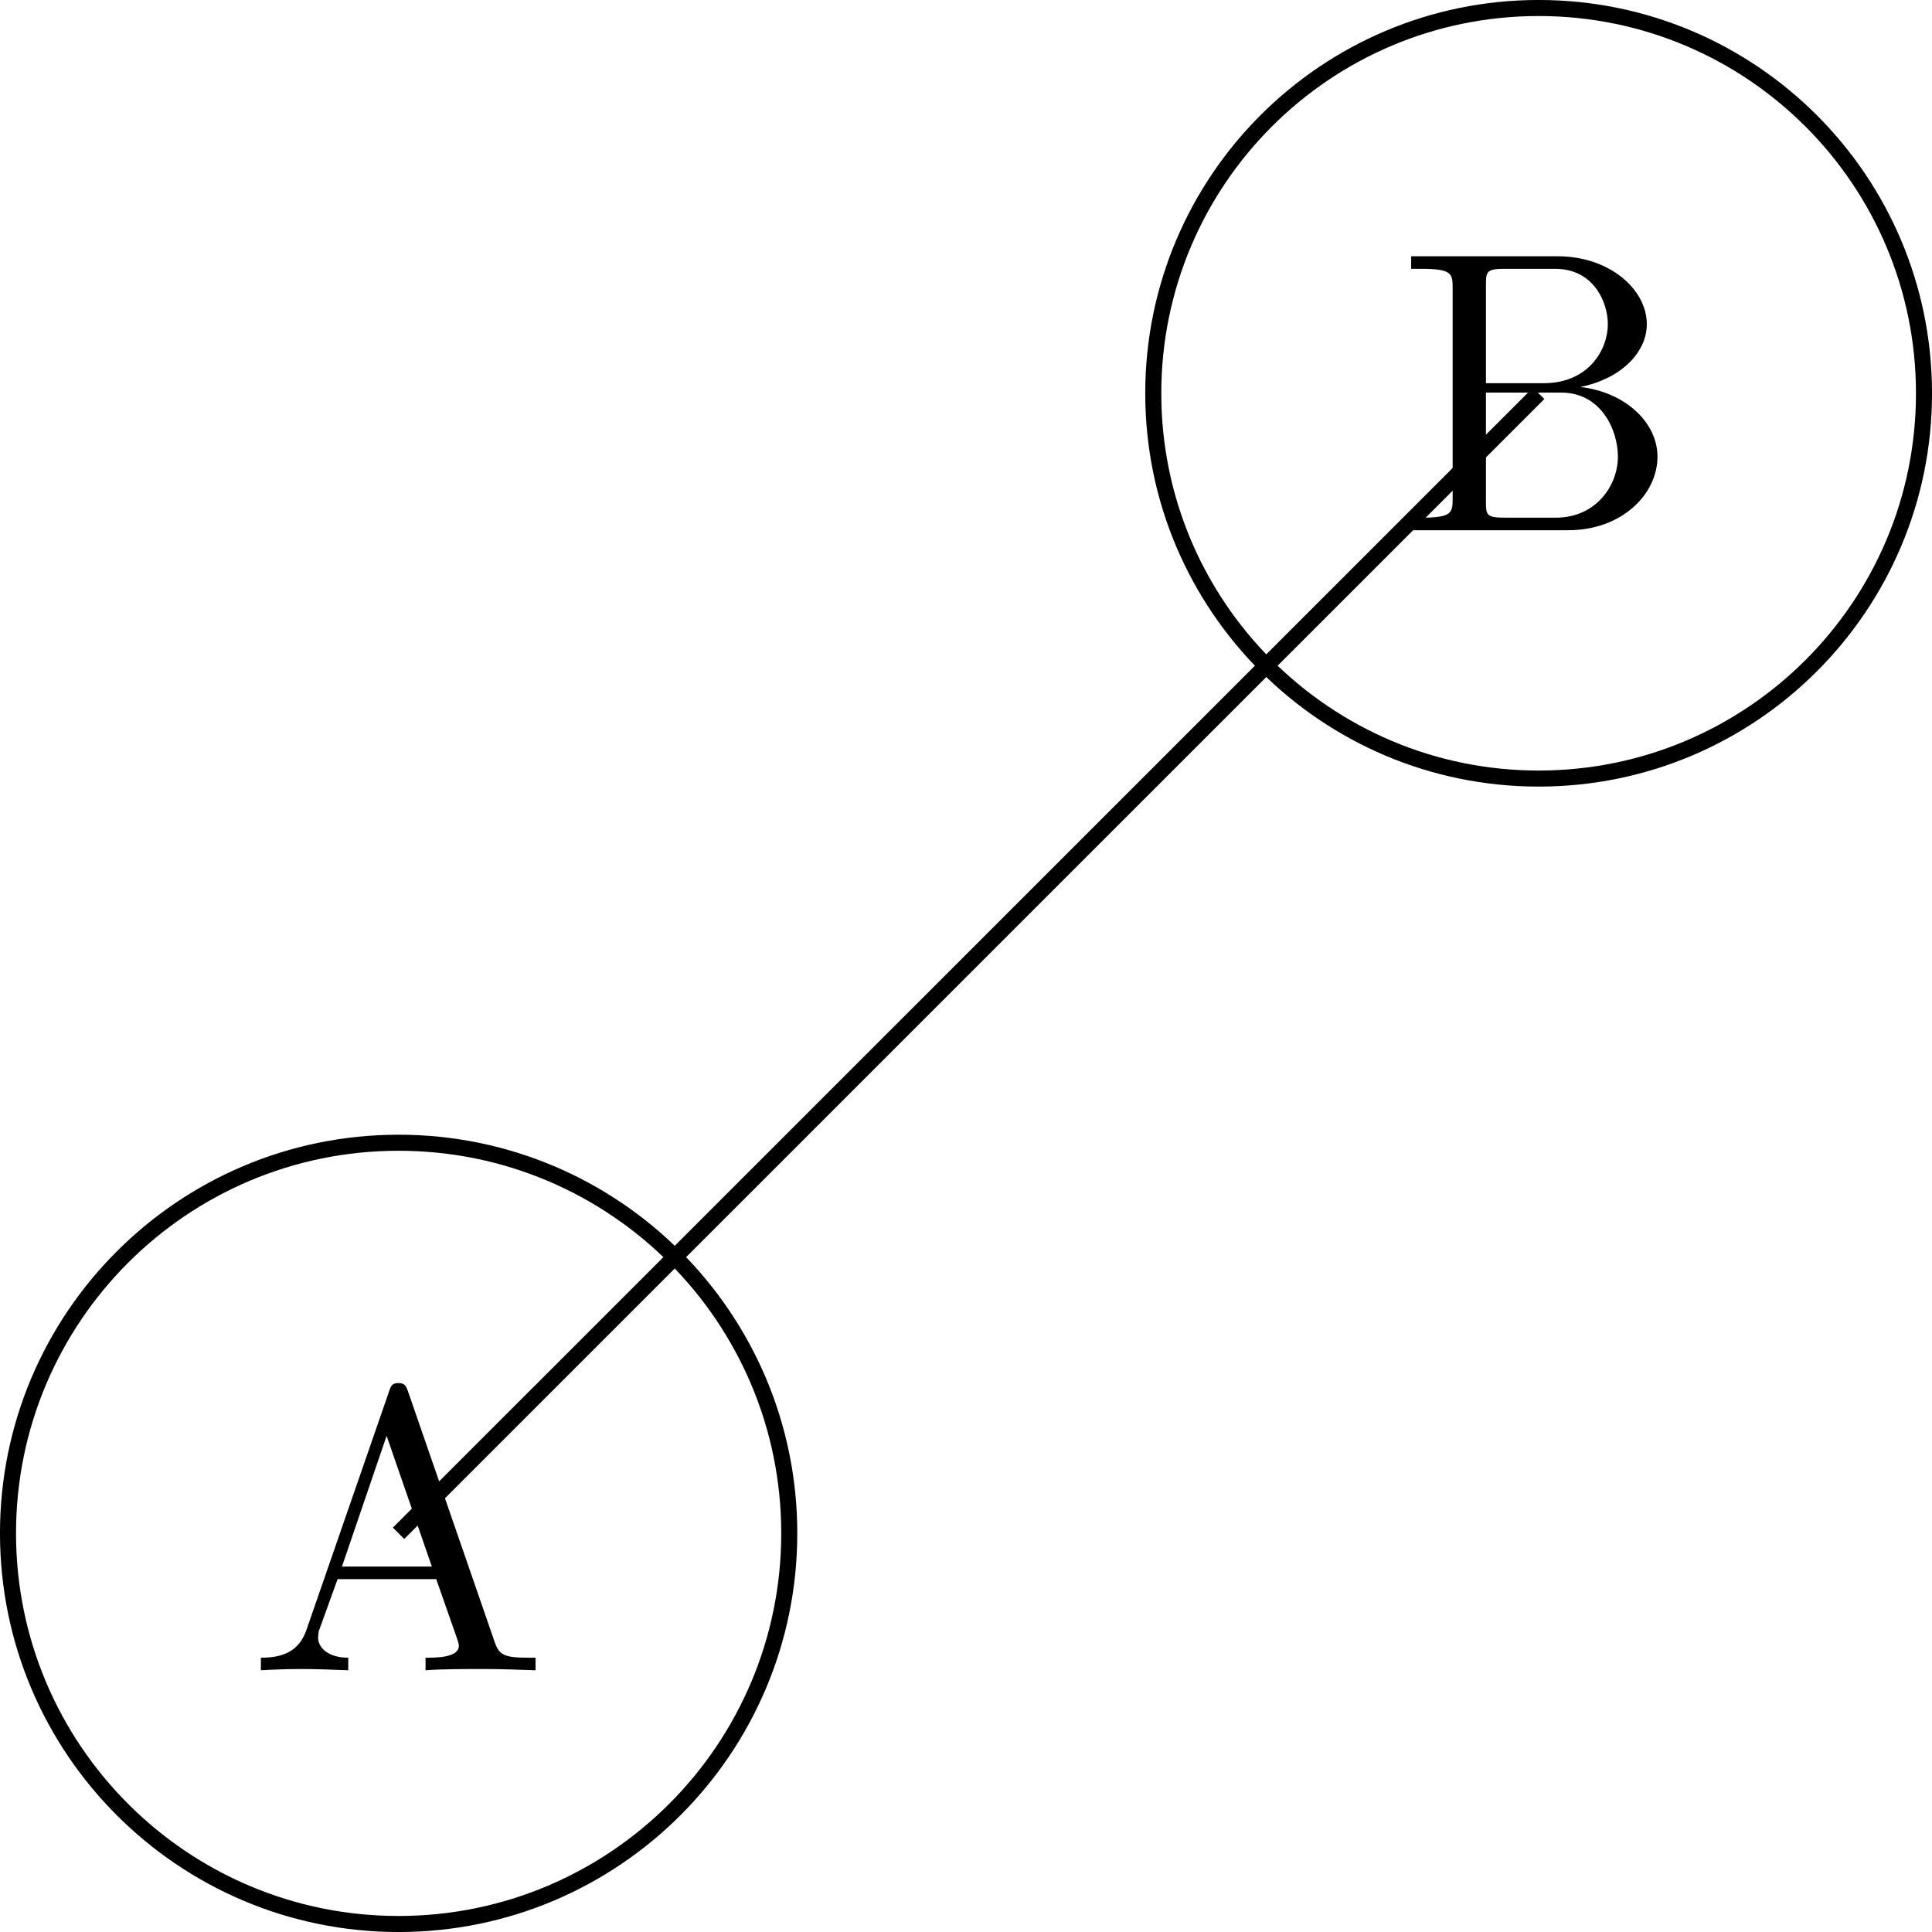
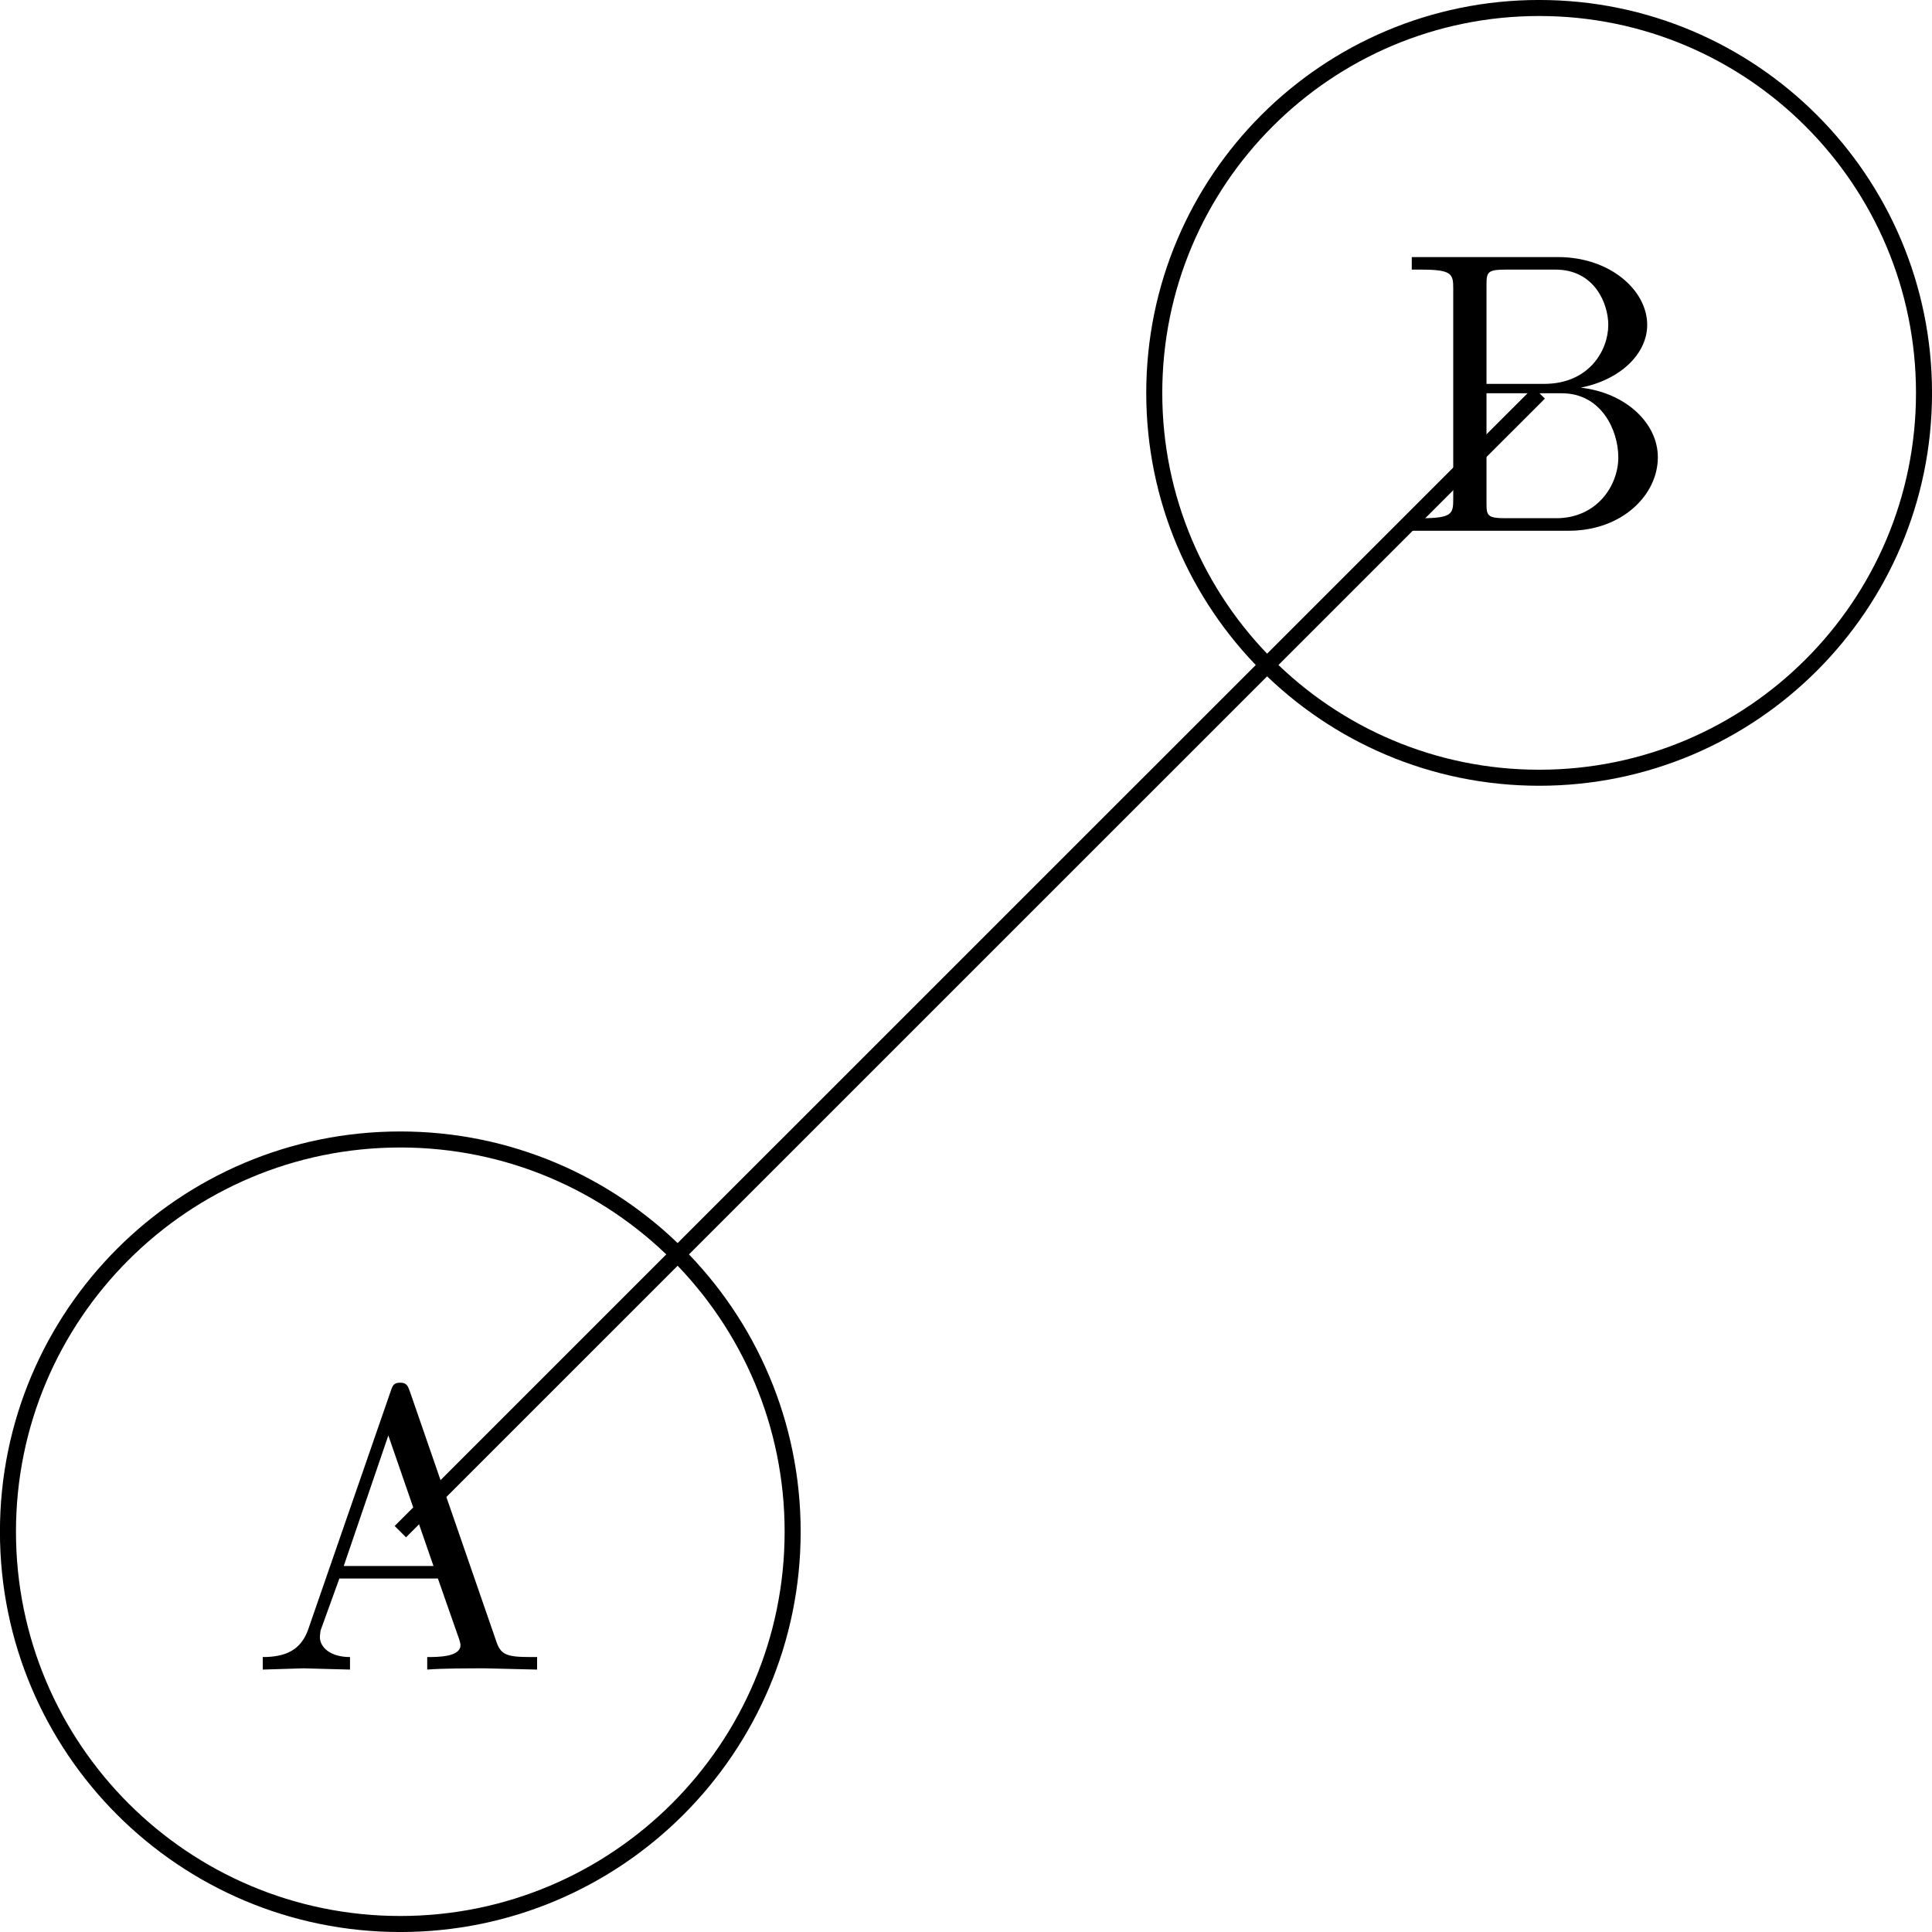
- <svg xmlns="http://www.w3.org/2000/svg" xmlns:xlink="http://www.w3.org/1999/xlink" width="48.039pt" height="48.039pt" viewBox="0 0 48.039 48.039" version="1.1" id="svg37">
+ <svg xmlns="http://www.w3.org/2000/svg" xmlns:xlink="http://www.w3.org/1999/xlink" width="48.09pt" height="48.09pt" viewBox="0 0 48.09 48.09" version="1.1" id="svg37">
  <defs id="defs17">
    <g id="g9">
      <g id="glyph-0-0" />
      <g id="glyph-0-1">
-         <path d="m 3.969,-6.938 c -0.047,-0.125 -0.078,-0.203 -0.234,-0.203 -0.156,0 -0.188,0.062 -0.234,0.203 L 1.438,-0.984 C 1.25,-0.469 0.859,-0.312 0.312,-0.312 V 0 c 0.234,-0.016 0.672,-0.031 1.016,-0.031 0.312,0 0.828,0.016 1.156,0.031 v -0.312 c -0.5,0 -0.75,-0.25 -0.75,-0.5 0,-0.031 0.016,-0.141 0.016,-0.156 L 2.219,-2.266 H 4.672 L 5.203,-0.75 c 0.016,0.047 0.031,0.109 0.031,0.141 0,0.297 -0.562,0.297 -0.828,0.297 V 0 c 0.359,-0.031 1.062,-0.031 1.438,-0.031 0.422,0 0.891,0.016 1.297,0.031 V -0.312 H 6.969 C 6.375,-0.312 6.234,-0.375 6.125,-0.703 Z m -0.531,1.109 1.125,3.25 H 2.328 Z m 0,0" id="path3" />
+         <path d="M 7.141 0 L 7.141 -0.312 L 6.969 -0.312 C 6.375 -0.312 6.234 -0.375 6.125 -0.703 L 3.969 -6.938 C 3.922 -7.062 3.891 -7.141 3.734 -7.141 C 3.578 -7.141 3.547 -7.078 3.5 -6.938 L 1.438 -0.984 C 1.25 -0.469 0.859 -0.312 0.312 -0.312 L 0.312 0 L 1.328 -0.031 L 2.484 0 L 2.484 -0.312 C 1.984 -0.312 1.734 -0.562 1.734 -0.812 C 1.734 -0.844 1.75 -0.953 1.75 -0.969 L 2.219 -2.266 L 4.672 -2.266 L 5.203 -0.75 C 5.219 -0.703 5.234 -0.641 5.234 -0.609 C 5.234 -0.312 4.672 -0.312 4.406 -0.312 L 4.406 0 C 4.766 -0.031 5.469 -0.031 5.844 -0.031 Z M 4.562 -2.578 L 2.328 -2.578 L 3.438 -5.828 Z M 4.562 -2.578 " id="path3" />
      </g>
      <g id="glyph-0-2">
-         <path d="m 2.219,-3.656 v -2.438 C 2.219,-6.438 2.234,-6.5 2.703,-6.5 H 3.938 c 0.969,0 1.312,0.844 1.312,1.375 0,0.641 -0.484,1.469 -1.594,1.469 z M 4.562,-3.562 C 5.531,-3.75 6.219,-4.391 6.219,-5.125 6.219,-5.984 5.297,-6.812 4,-6.812 H 0.359 V -6.5 H 0.594 c 0.766,0 0.797,0.109 0.797,0.469 v 5.25 c 0,0.359 -0.031,0.469 -0.797,0.469 H 0.359 V 0 h 3.906 c 1.328,0 2.219,-0.891 2.219,-1.828 0,-0.859 -0.812,-1.609 -1.922,-1.734 z m -0.609,3.25 h -1.25 c -0.469,0 -0.484,-0.062 -0.484,-0.391 v -2.719 h 1.875 C 5.078,-3.422 5.5,-2.5 5.5,-1.828 5.5,-1.125 4.969,-0.312 3.953,-0.312 Z m 0,0" id="path6" />
+         <path d="M 6.484 -1.828 C 6.484 -2.688 5.672 -3.438 4.562 -3.562 C 5.531 -3.75 6.219 -4.391 6.219 -5.125 C 6.219 -5.984 5.297 -6.812 4 -6.812 L 0.359 -6.812 L 0.359 -6.5 L 0.594 -6.5 C 1.359 -6.5 1.391 -6.391 1.391 -6.031 L 1.391 -0.781 C 1.391 -0.422 1.359 -0.312 0.594 -0.312 L 0.359 -0.312 L 0.359 0 L 4.266 0 C 5.594 0 6.484 -0.891 6.484 -1.828 Z M 5.25 -5.125 C 5.25 -4.484 4.766 -3.656 3.656 -3.656 L 2.219 -3.656 L 2.219 -6.094 C 2.219 -6.438 2.234 -6.5 2.703 -6.5 L 3.938 -6.5 C 4.906 -6.5 5.25 -5.656 5.25 -5.125 Z M 5.5 -1.828 C 5.5 -1.125 4.969 -0.312 3.953 -0.312 L 2.703 -0.312 C 2.234 -0.312 2.219 -0.375 2.219 -0.703 L 2.219 -3.422 L 4.094 -3.422 C 5.078 -3.422 5.5 -2.5 5.5 -1.828 Z M 5.5 -1.828 " id="path6" />
      </g>
    </g>
    <clipPath id="clip-0">
-       <path clip-rule="nonzero" d="M 0,22 H 26 V 48.039 H 0 Z m 0,0" id="path11" />
+       <path clip-rule="nonzero" d="M 0 22 L 26 22 L 26 48.09 L 0 48.09 Z M 0 22 " id="path11" />
    </clipPath>
    <clipPath id="clip-1">
-       <path clip-rule="nonzero" d="M 23,0 H 48.039 V 25 H 23 Z m 0,0" id="path14" />
+       <path clip-rule="nonzero" d="M 23 0 L 48.09 0 L 48.09 25 L 23 25 Z M 23 0 " id="path14" />
    </clipPath>
  </defs>
-   <path fill="none" stroke-width="0.399" stroke-linecap="butt" stroke-linejoin="miter" stroke="#000000" stroke-opacity="1" stroke-miterlimit="10" d="M 9.91,38.125 38.258,9.781" id="path19" />
+   <path fill="none" stroke-width="0.399" stroke-linecap="butt" stroke-linejoin="miter" stroke="rgb(0%, 0%, 0%)" stroke-opacity="1" stroke-miterlimit="10" d="M 28.348 28.348 L 56.696 56.692 " transform="matrix(1, 0, 0, -1, -18.383, 66.473)" id="path19" />
  <g clip-path="url(#clip-0)" id="g23">
-     <path fill="none" stroke-width="0.399" stroke-linecap="butt" stroke-linejoin="miter" stroke="#000000" stroke-opacity="1" stroke-miterlimit="10" d="m 38.06,28.348 c 0,5.363 -4.348,9.711 -9.715,9.711 -5.363,0 -9.711,-4.348 -9.711,-9.711 0,-5.363 4.348,-9.715 9.711,-9.715 5.367,0 9.715,4.352 9.715,9.715 z m 0,0" transform="matrix(1,0,0,-1,-18.435,66.473)" id="path21" />
+     <path fill="none" stroke-width="0.399" stroke-linecap="butt" stroke-linejoin="miter" stroke="#000000" stroke-opacity="1" stroke-miterlimit="10" d="m 38.113,28.348 c 0,5.391 -4.375,9.762 -9.766,9.762 -5.395,0 -9.766,-4.371 -9.766,-9.762 0,-5.395 4.371,-9.766 9.766,-9.766 5.391,0 9.766,4.371 9.766,9.766 z m 0,0" transform="matrix(1,0,0,-1,-18.383,66.473)" id="path21" />
  </g>
  <g fill="#000000" fill-opacity="1" id="g27">
-     <use xlink:href="#glyph-0-1" x="6.175" y="41.531" id="use25" />
+     <use xlink:href="#glyph-0-1" x="6.228" y="41.558" id="use25" />
  </g>
  <g clip-path="url(#clip-1)" id="g31">
-     <path fill="none" stroke-width="0.399" stroke-linecap="butt" stroke-linejoin="miter" stroke="#000000" stroke-opacity="1" stroke-miterlimit="10" d="m 66.275,56.692 c 0,5.293 -4.289,9.582 -9.582,9.582 -5.289,0 -9.582,-4.289 -9.582,-9.582 0,-5.289 4.293,-9.578 9.582,-9.578 5.293,0 9.582,4.289 9.582,9.578 z m 0,0" transform="matrix(1,0,0,-1,-18.435,66.473)" id="path29" />
+     <path fill="none" stroke-width="0.399" stroke-linecap="butt" stroke-linejoin="miter" stroke="#000000" stroke-opacity="1" stroke-miterlimit="10" d="m 66.274,56.692 c 0,5.293 -4.289,9.582 -9.578,9.582 -5.293,0 -9.582,-4.289 -9.582,-9.582 0,-5.289 4.289,-9.578 9.582,-9.578 5.289,0 9.578,4.289 9.578,9.578 z m 0,0" transform="matrix(1,0,0,-1,-18.383,66.473)" id="path29" />
  </g>
  <g fill="#000000" fill-opacity="1" id="g35">
-     <use xlink:href="#glyph-0-2" x="34.729" y="13.184" id="use33" />
+     <use xlink:href="#glyph-0-2" x="34.782" y="13.211" id="use33" />
  </g>
</svg>
